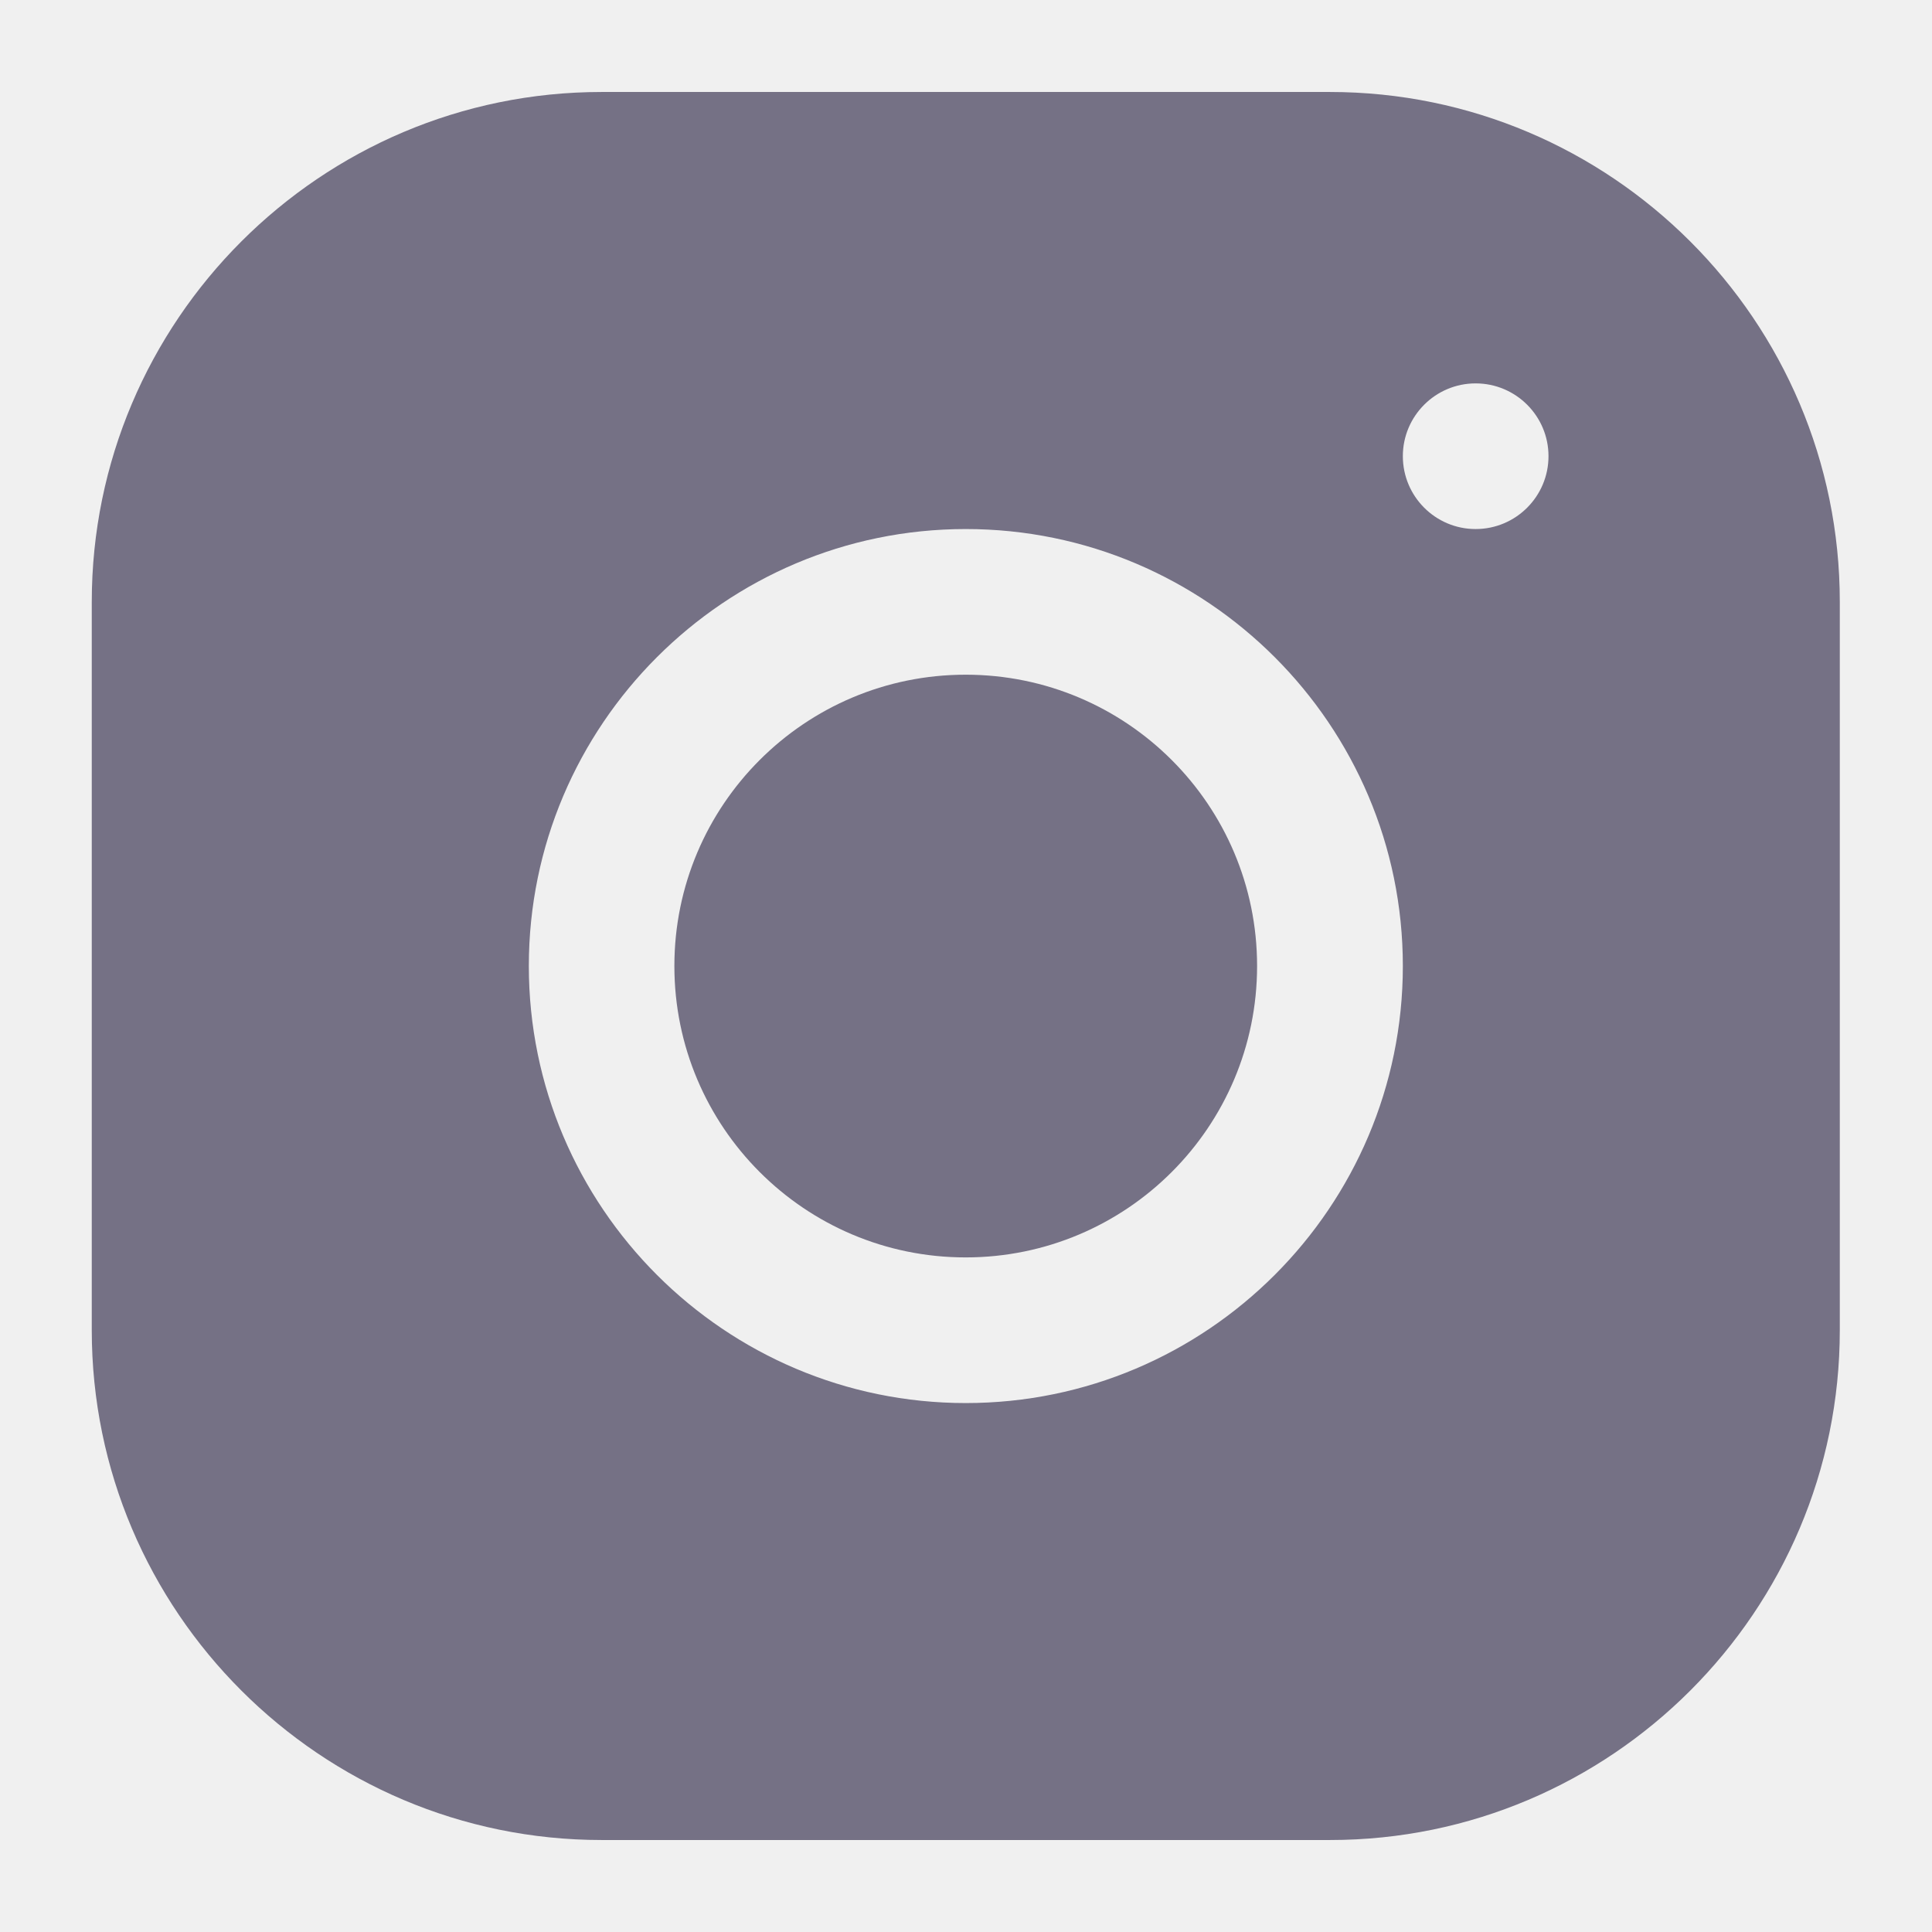
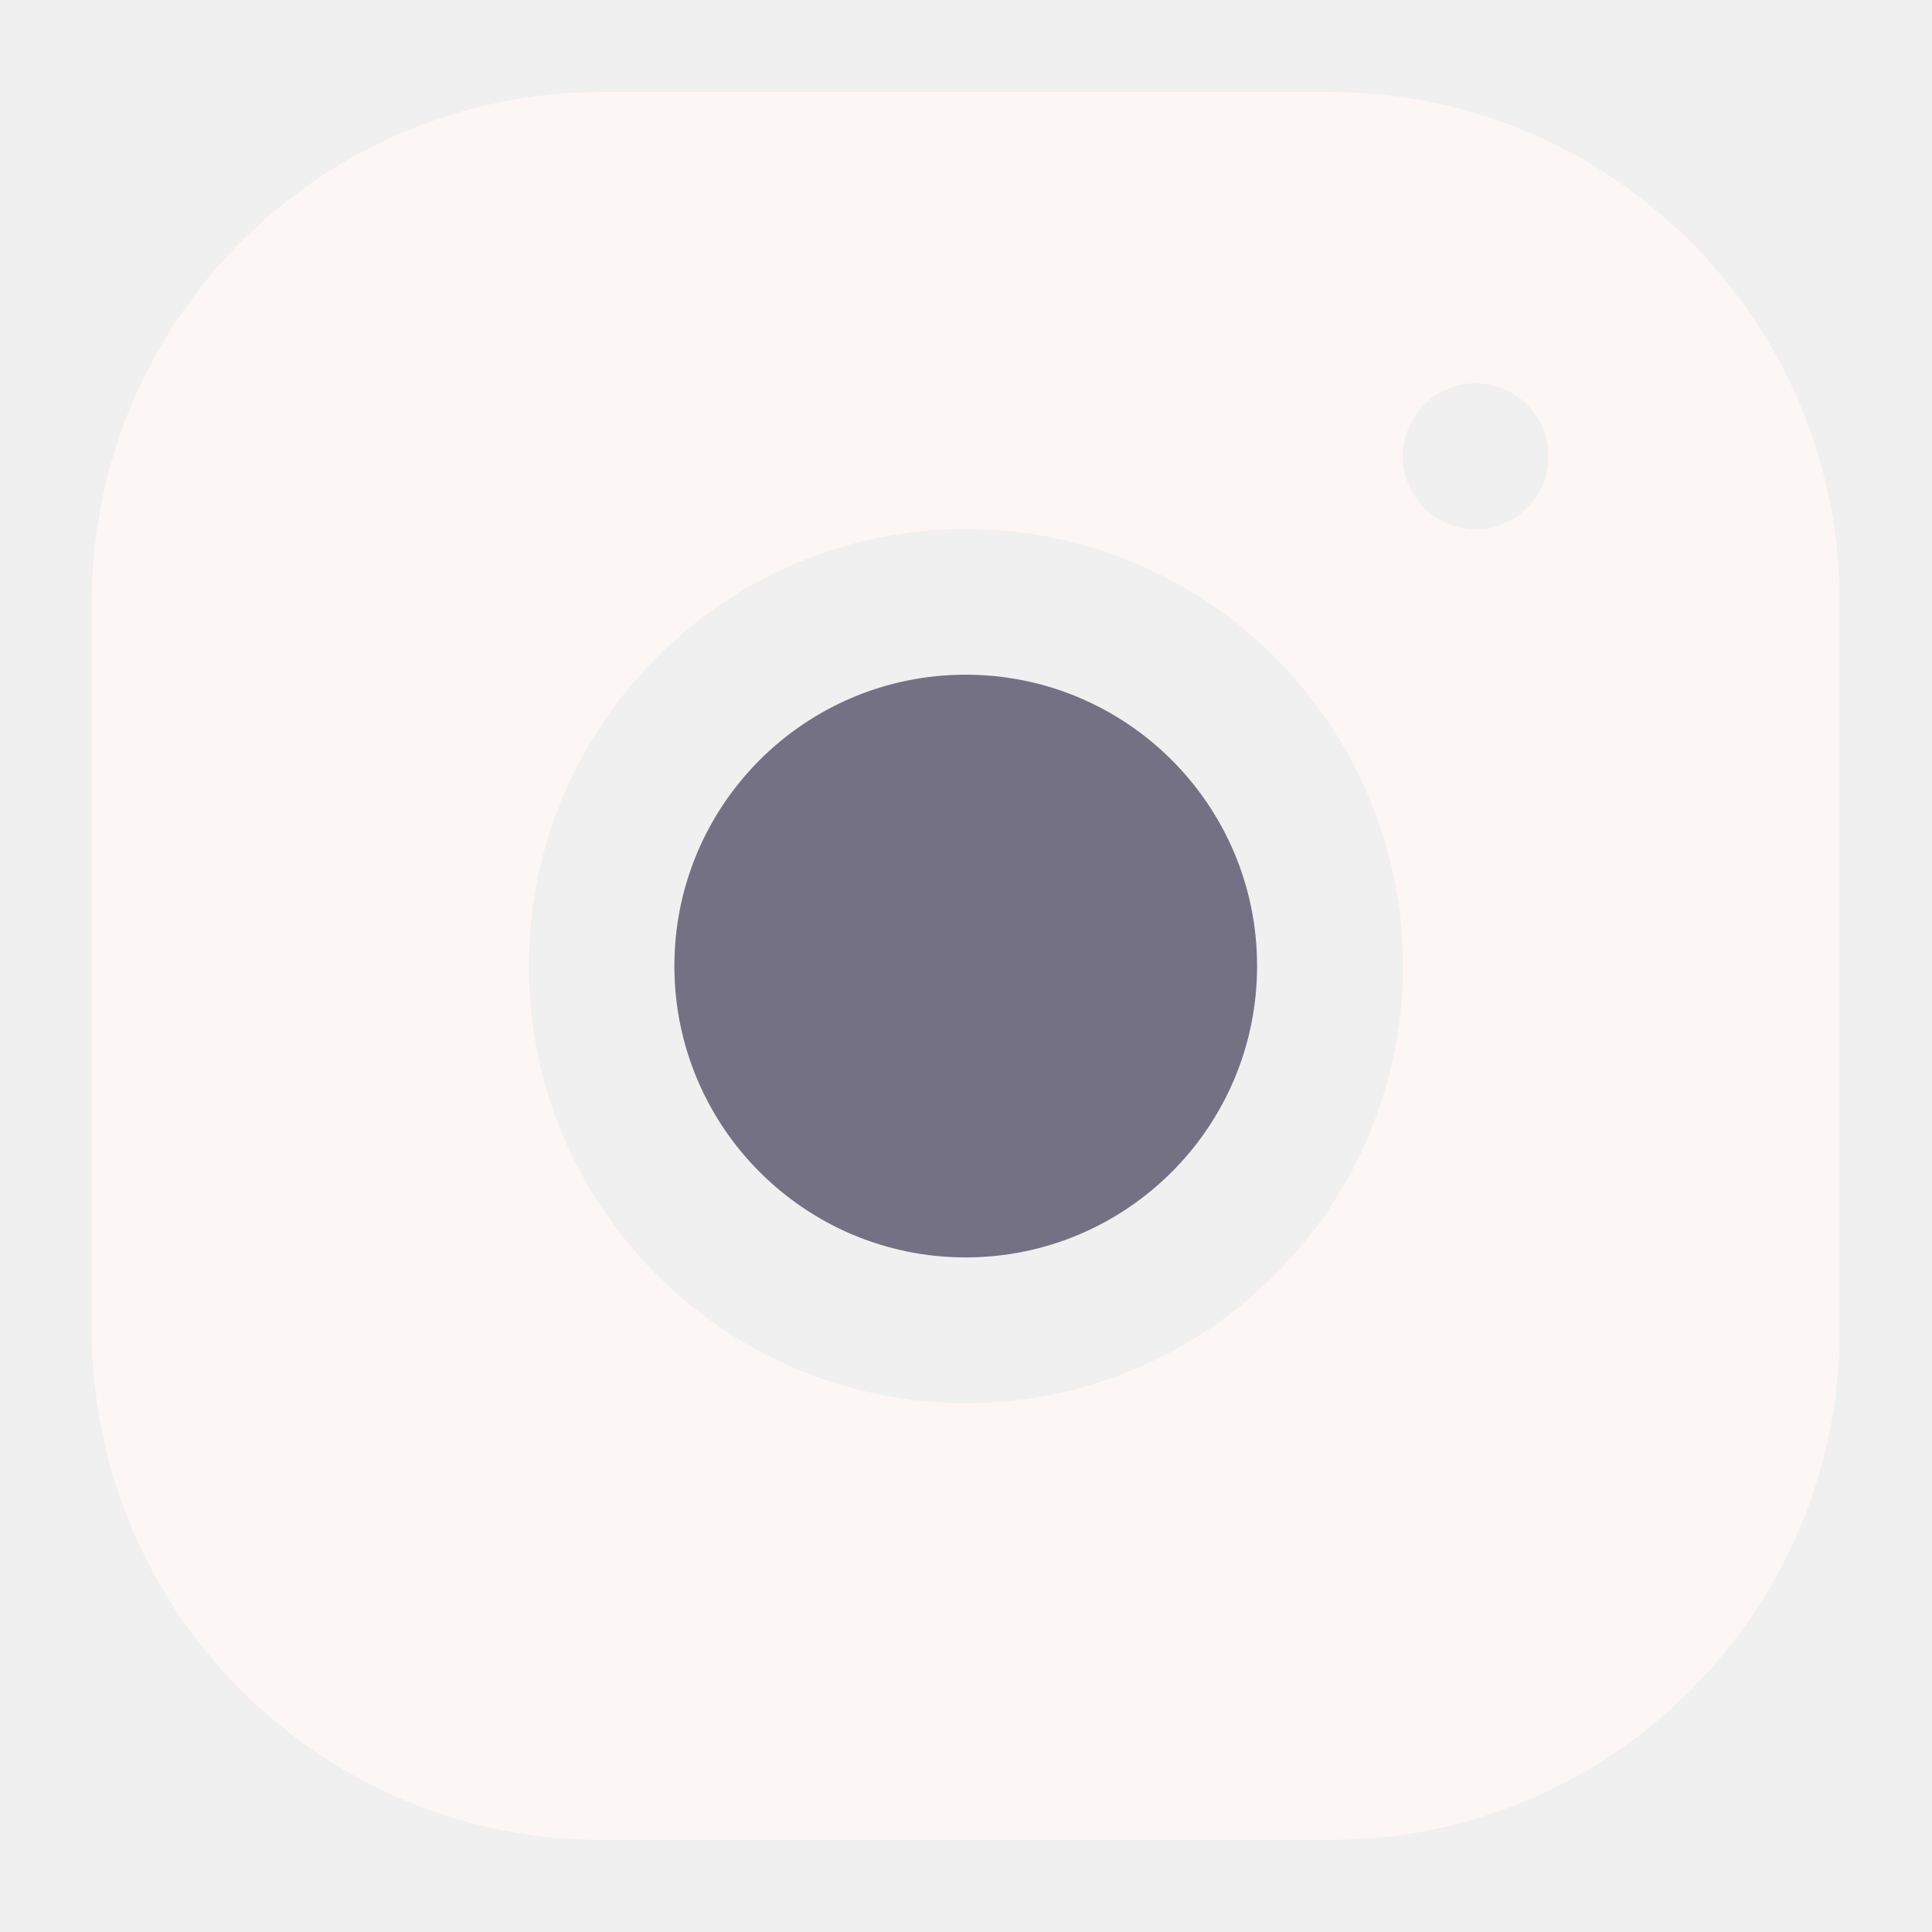
<svg xmlns="http://www.w3.org/2000/svg" width="18" height="18" viewBox="0 0 18 18" fill="none">
  <g clip-path="url(#clip0_702_32812)">
    <path d="M8.997 11.715C10.496 11.715 11.712 10.499 11.712 9C11.712 7.501 10.496 6.286 8.997 6.286C7.498 6.286 6.283 7.501 6.283 9C6.283 10.499 7.498 11.715 8.997 11.715Z" fill="#757185" />
-     <path d="M12.39 0.857H5.605C2.986 0.857 0.855 2.989 0.855 5.608V12.394C0.855 15.012 2.987 17.143 5.606 17.143H12.392C15.011 17.143 17.141 15.012 17.141 12.393V5.607C17.141 2.988 15.01 0.857 12.39 0.857ZM8.998 13.072C6.753 13.072 4.927 11.246 4.927 9C4.927 6.755 6.753 4.929 8.998 4.929C11.244 4.929 13.07 6.755 13.07 9C13.07 11.246 11.244 13.072 8.998 13.072ZM13.748 4.929C13.374 4.929 13.07 4.625 13.07 4.25C13.07 3.876 13.374 3.572 13.748 3.572C14.123 3.572 14.427 3.876 14.427 4.25C14.427 4.625 14.123 4.929 13.748 4.929Z" fill="#757185" />
+     <path d="M12.39 0.857H5.605C2.986 0.857 0.855 2.989 0.855 5.608V12.394C0.855 15.012 2.987 17.143 5.606 17.143H12.392C15.011 17.143 17.141 15.012 17.141 12.393V5.607C17.141 2.988 15.01 0.857 12.39 0.857ZM8.998 13.072C6.753 13.072 4.927 11.246 4.927 9C4.927 6.755 6.753 4.929 8.998 4.929C11.244 4.929 13.07 6.755 13.07 9C13.07 11.246 11.244 13.072 8.998 13.072ZM13.748 4.929C13.374 4.929 13.07 4.625 13.07 4.25C13.07 3.876 13.374 3.572 13.748 3.572C14.123 3.572 14.427 3.876 14.427 4.25C14.427 4.625 14.123 4.929 13.748 4.929Z" fill="#FCF6F4" />
  </g>
  <defs>
    <clipPath id="clip0_702_32812">
      <rect width="17.143" height="17.143" fill="white" transform="translate(0.427734 0.428711)" />
    </clipPath>
  </defs>
</svg>
